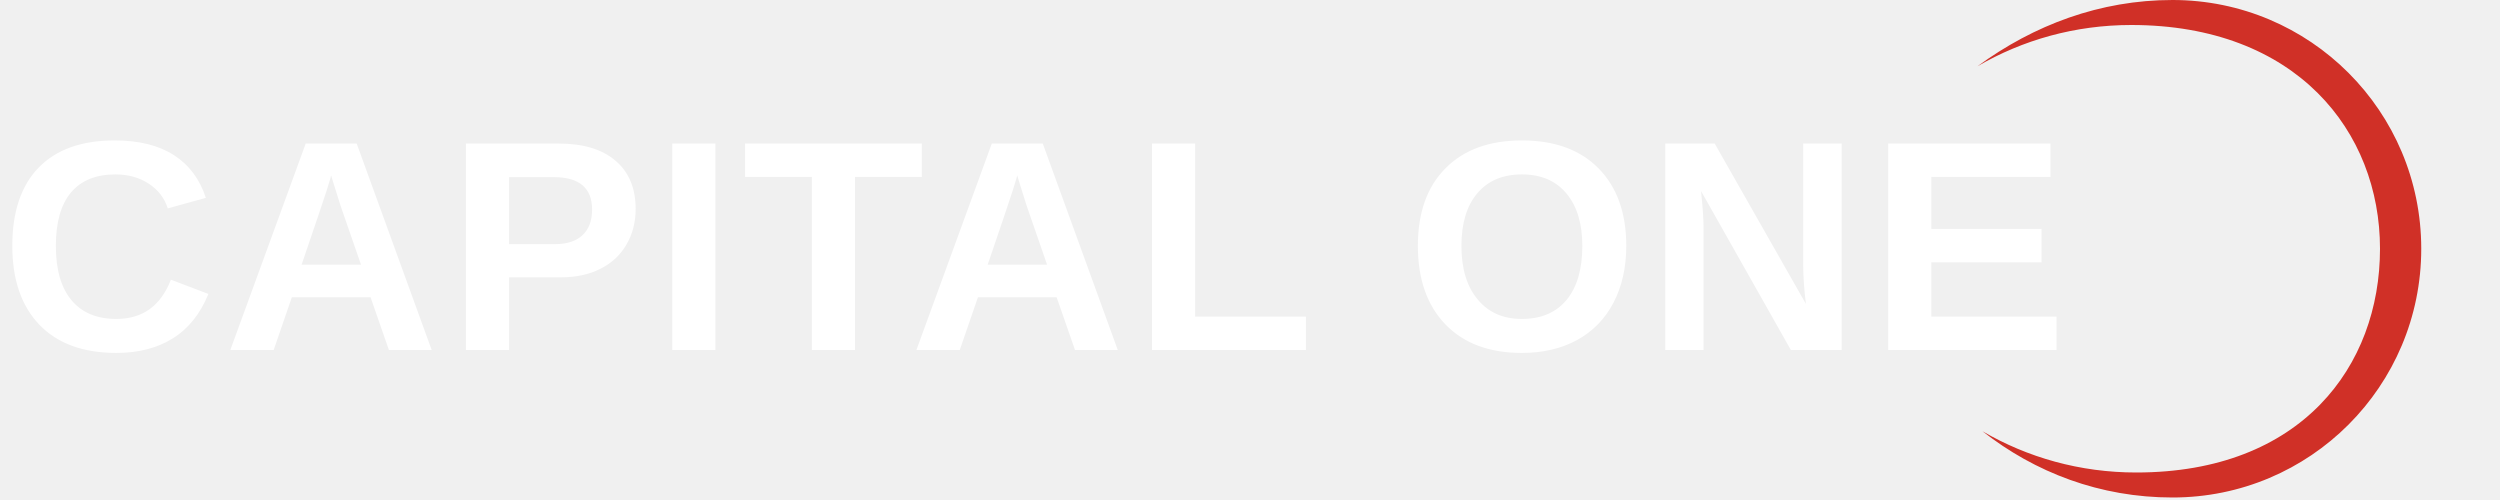
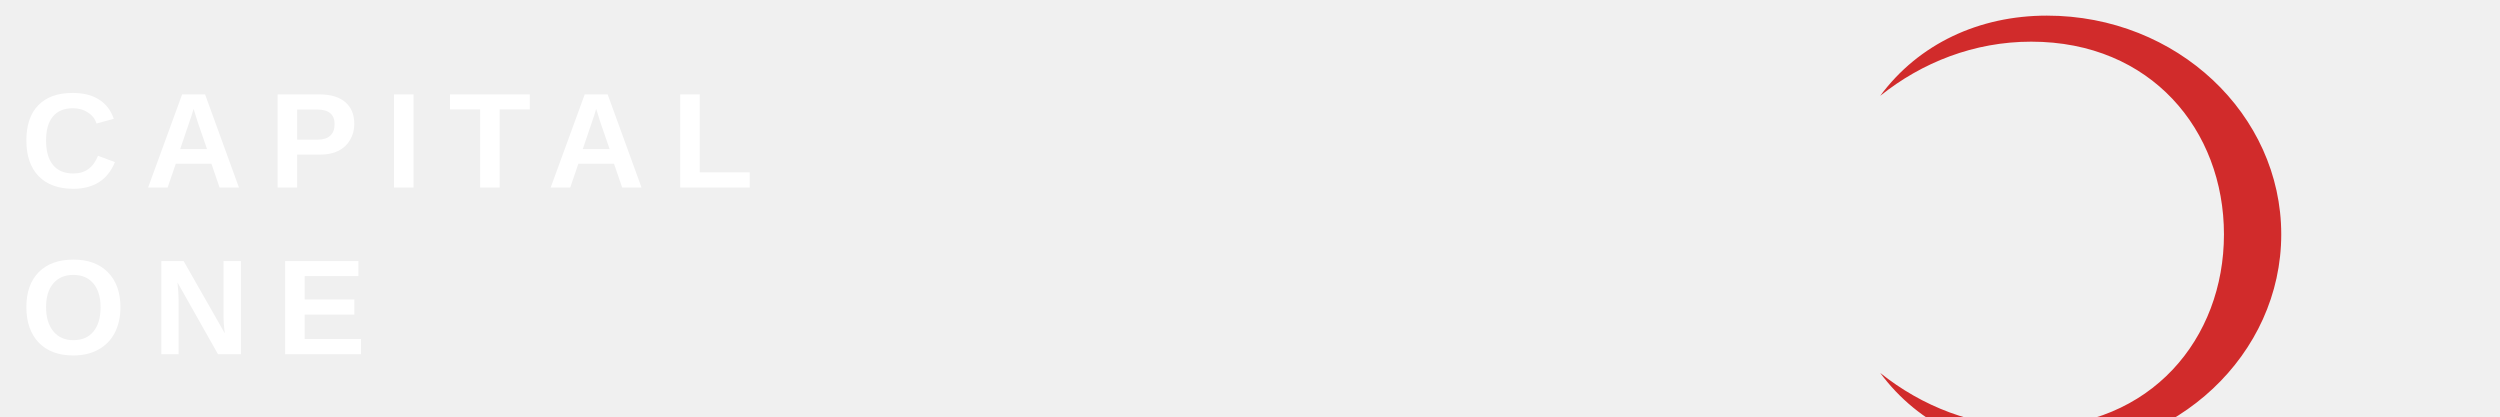
- <svg xmlns="http://www.w3.org/2000/svg" viewBox="0 0 200 40" fill="white">
-   <path d="M170.5 2c-4.5 0-8.7 1.2-12.3 3.3C162.7 2 168 0 173.8 0c11 0 19.9 8.9 19.9 19.9s-8.9 19.9-19.9 19.9c-5.8 0-11-2-15.2-5.3 3.6 2.1 7.8 3.3 12.3 3.3 13.2 0 19.5-8.5 19.5-17.9S183.7 2 170.5 2z" fill="#D03027" />
-   <text x="0" y="28" font-family="Arial, Helvetica, sans-serif" font-size="24" font-weight="bold" fill="white" letter-spacing="0.5">CAPITAL ONE</text>
+ <svg xmlns="http://www.w3.org/2000/svg" viewBox="0 0 240 40" fill="none">
+   <path d="M195 4c-5.5 0-10.5 2-14.5 5.2C184.2 4.2 190 1.5 196.5 1.5c12.5 0 22.5 9.5 22.5 21s-10 21-22.5 21c-6.5 0-12.3-2.7-16-7.7 4 3.2 9 5.2 14.5 5.2 11.5 0 18.5-8.5 18.5-18.5S206.5 4 195 4z" fill="#D12B2B" />
+   <text x="2" y="18" font-family="'Arial Black', 'Helvetica Neue', Arial, sans-serif" font-size="13" font-weight="900" fill="white" letter-spacing="2.5">CAPITAL</text>
+   <text x="2" y="34" font-family="'Arial Black', 'Helvetica Neue', Arial, sans-serif" font-size="13" font-weight="900" fill="white" letter-spacing="2.5">ONE</text>
</svg>
